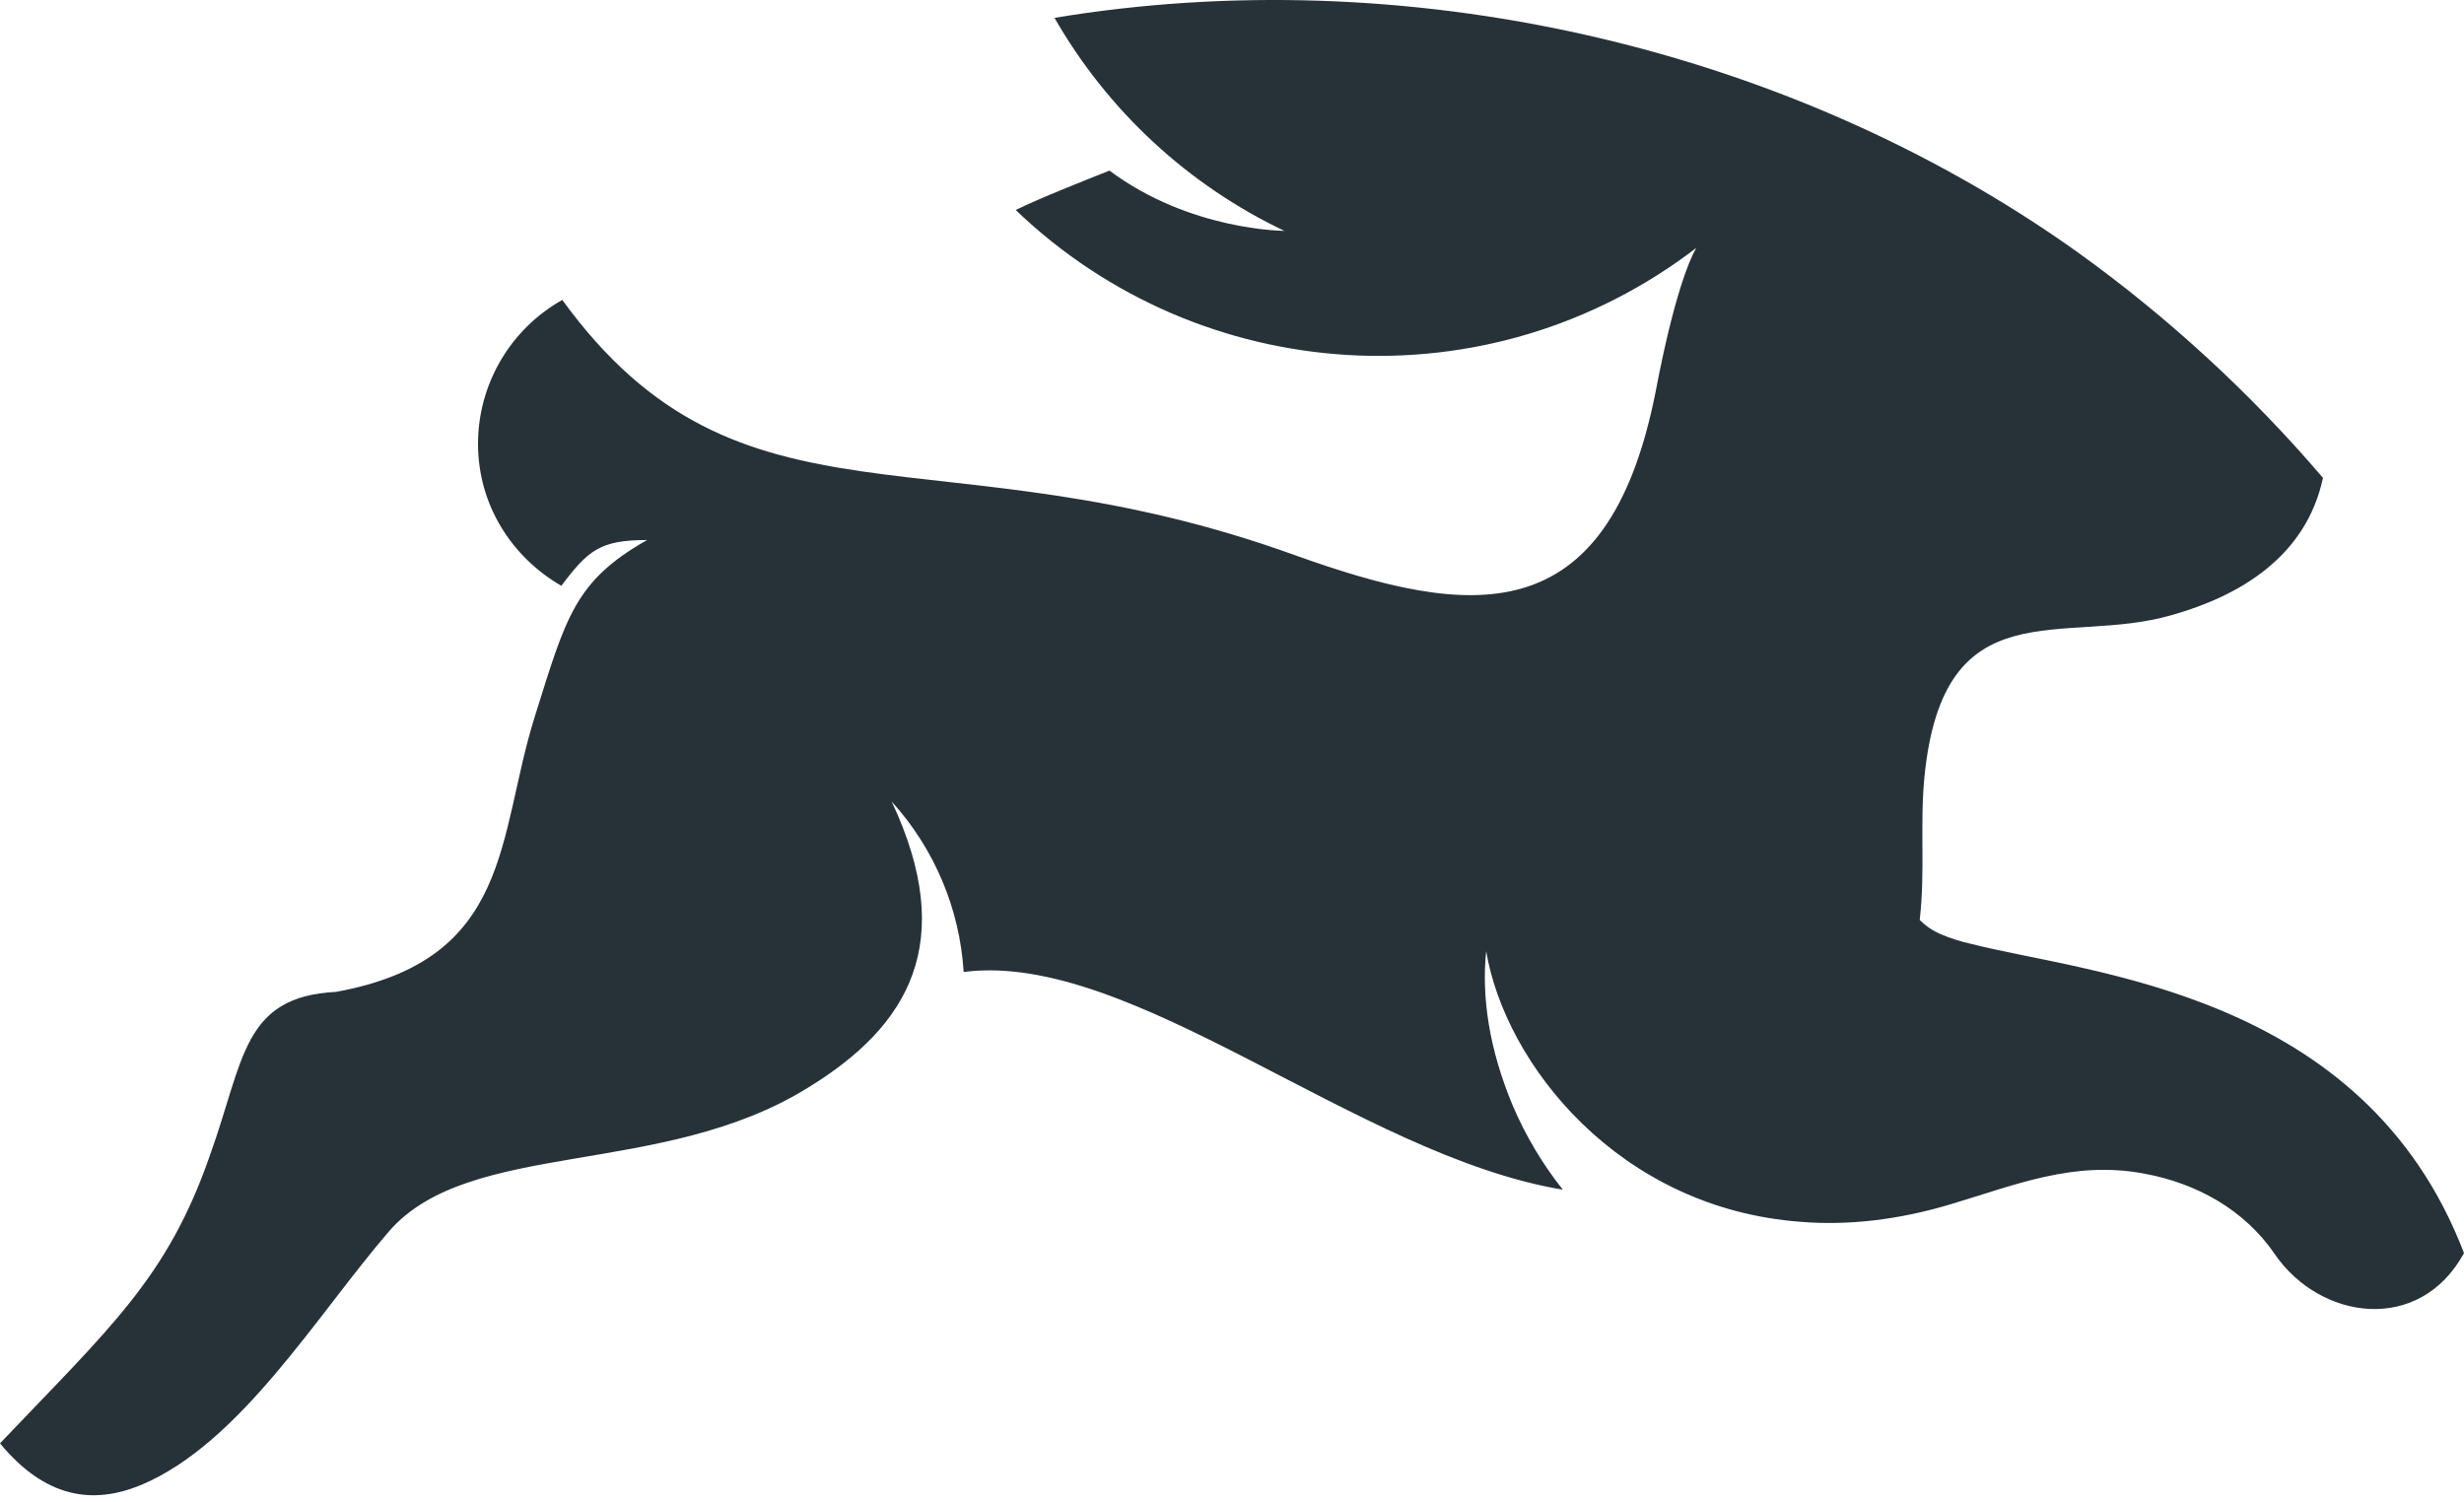
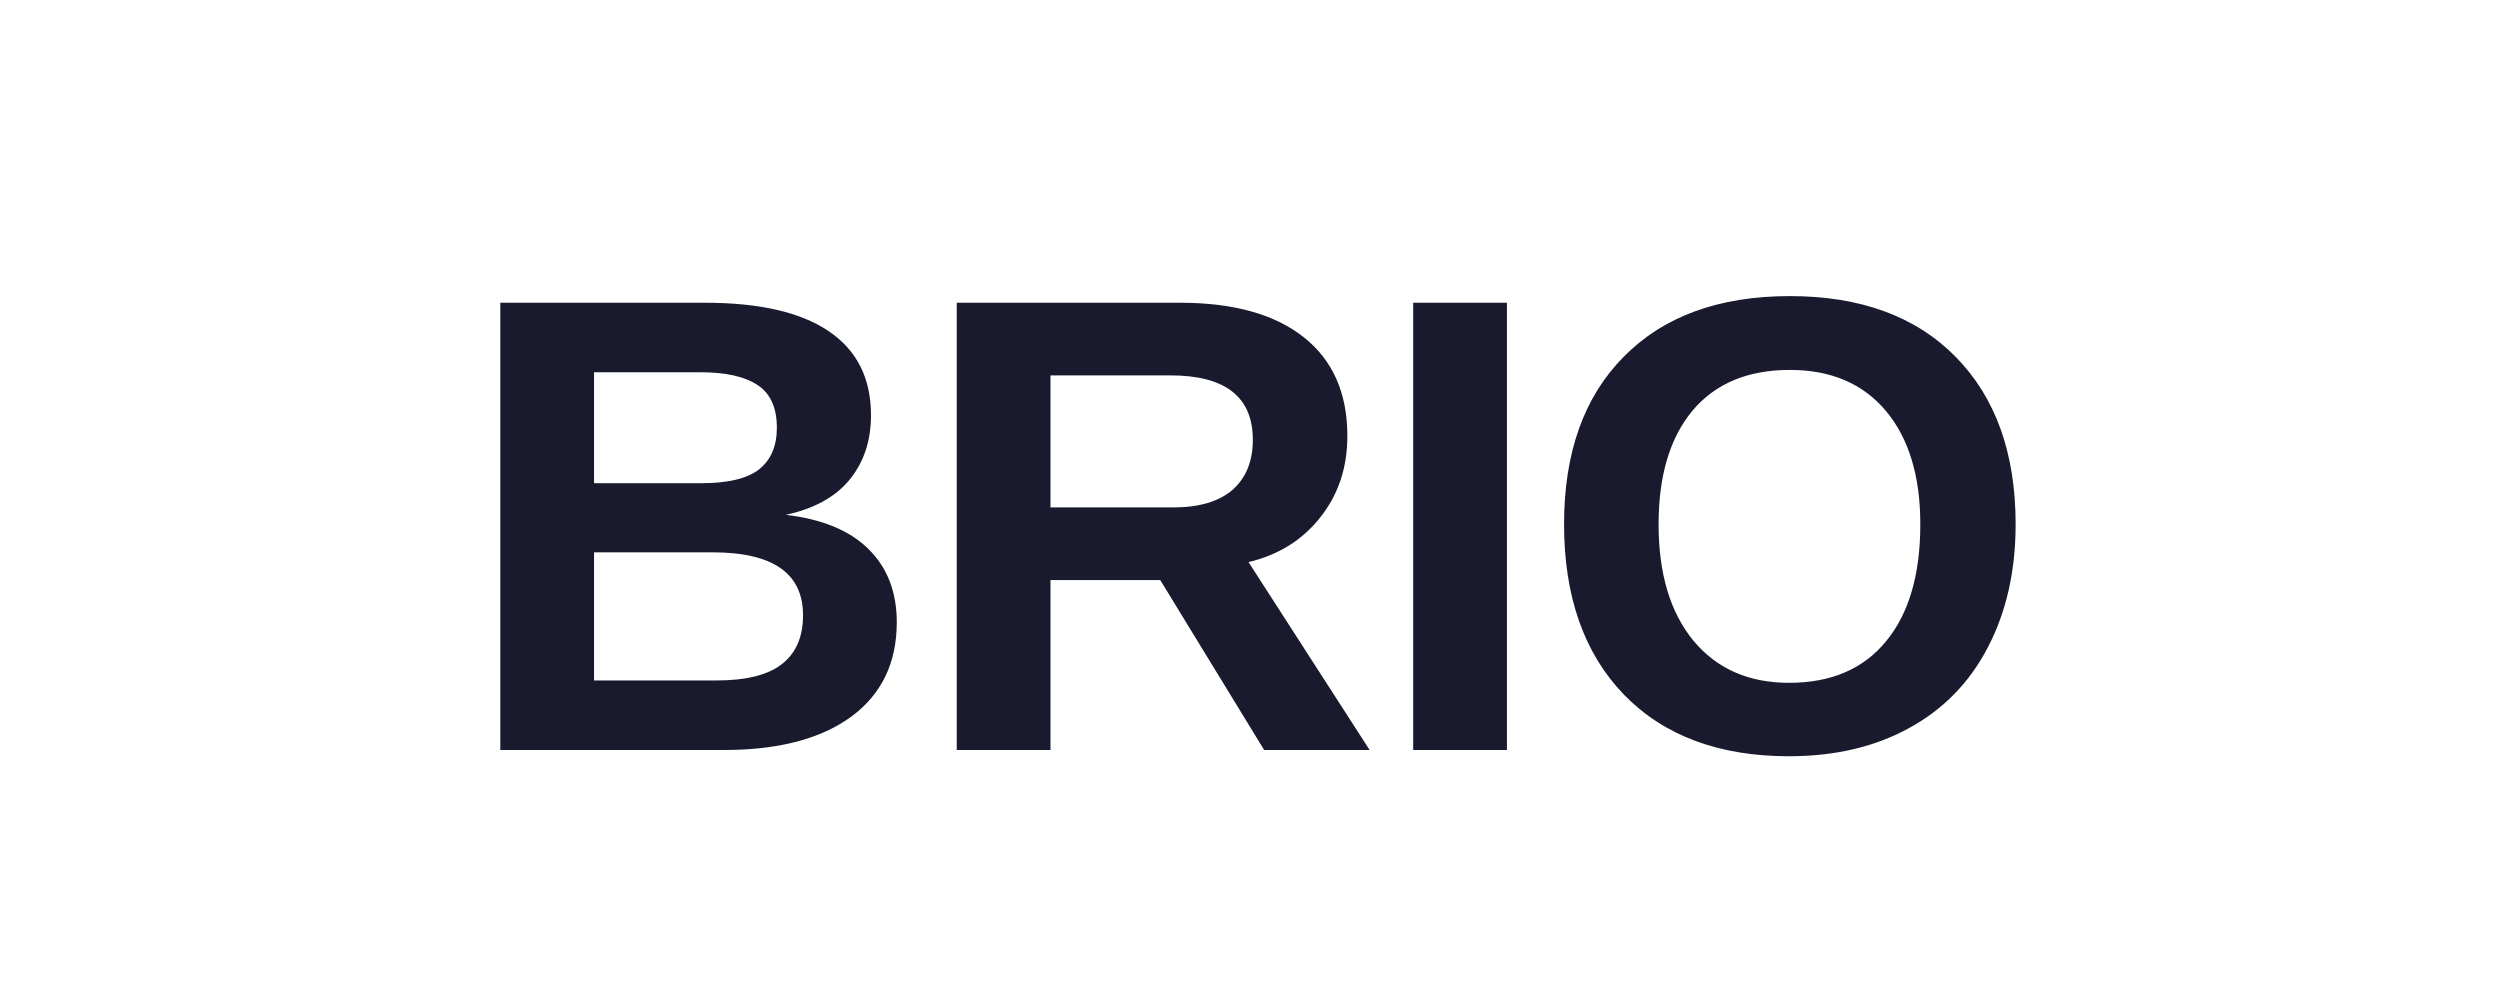
- <svg xmlns="http://www.w3.org/2000/svg" width="64" height="39">
-   <path fill="#263238" fill-rule="evenodd" d="M51.166 24.51a4.636 4.636 0 0 1-.763-.246 1.751 1.751 0 0 1-.54-.368c.147-1.304 0-2.435.122-3.713.492-4.967 3.615-3.393 6.418-4.204 1.745-.492 3.491-1.5 3.934-3.566a36.074 36.074 0 0 0-6.393-5.876C46.347 1.128 36.414-1.036 27.39.464a13.635 13.635 0 0 0 5.968 5.532s-2.445 0-4.541-1.565c-.615.245-1.845.73-2.435 1.024 4.794 4.598 12.293 5.114 17.678.984-.025.049-.492.762-1.057 3.737-1.254 6.343-4.869 5.852-9.343 4.254-9.294-3.369-14.408-.246-19.055-6.639a4.29 4.29 0 0 0-2.189 3.737c0 1.598.886 2.95 2.164 3.688.698-.926 1.011-1.189 2.228-1.189-1.883 1.068-2.105 2-2.916 4.582-.984 3.123-.566 6.32-5.164 7.155-2.434.123-2.385 1.77-3.27 4.23C4.352 33.188 2.877 34.467 0 37.491c1.18 1.426 2.41 1.598 3.663 1.082 2.582-1.082 4.574-4.426 6.442-6.59 2.09-2.409 7.106-1.376 10.892-3.737 2.607-1.598 3.885-3.761 2.164-7.425a7.254 7.254 0 0 1 1.869 4.426c4.376-.566 10.228 4.77 15.563 5.655a9.53 9.53 0 0 1-1.303-2.188c-.615-1.476-.811-2.828-.688-4.008.491 2.926 3.442 6.688 8.187 7.032 1.205.098 2.533-.05 3.91-.467 1.647-.492 3.171-1.131 4.99-.787 1.353.246 2.607.934 3.394 2.09 1.18 1.72 3.761 2.09 4.917-.025-2.606-6.81-9.786-7.253-12.834-8.04z" />
+ <svg xmlns="http://www.w3.org/2000/svg" viewBox="0 0 100 40" fill="none">
+   <text x="50" y="30" text-anchor="middle" font-family="system-ui, -apple-system, 'Segoe UI', Arial, sans-serif" font-weight="800" font-size="26" fill="#1a1a2e" letter-spacing="-0.02em">BRIO</text>
</svg>
